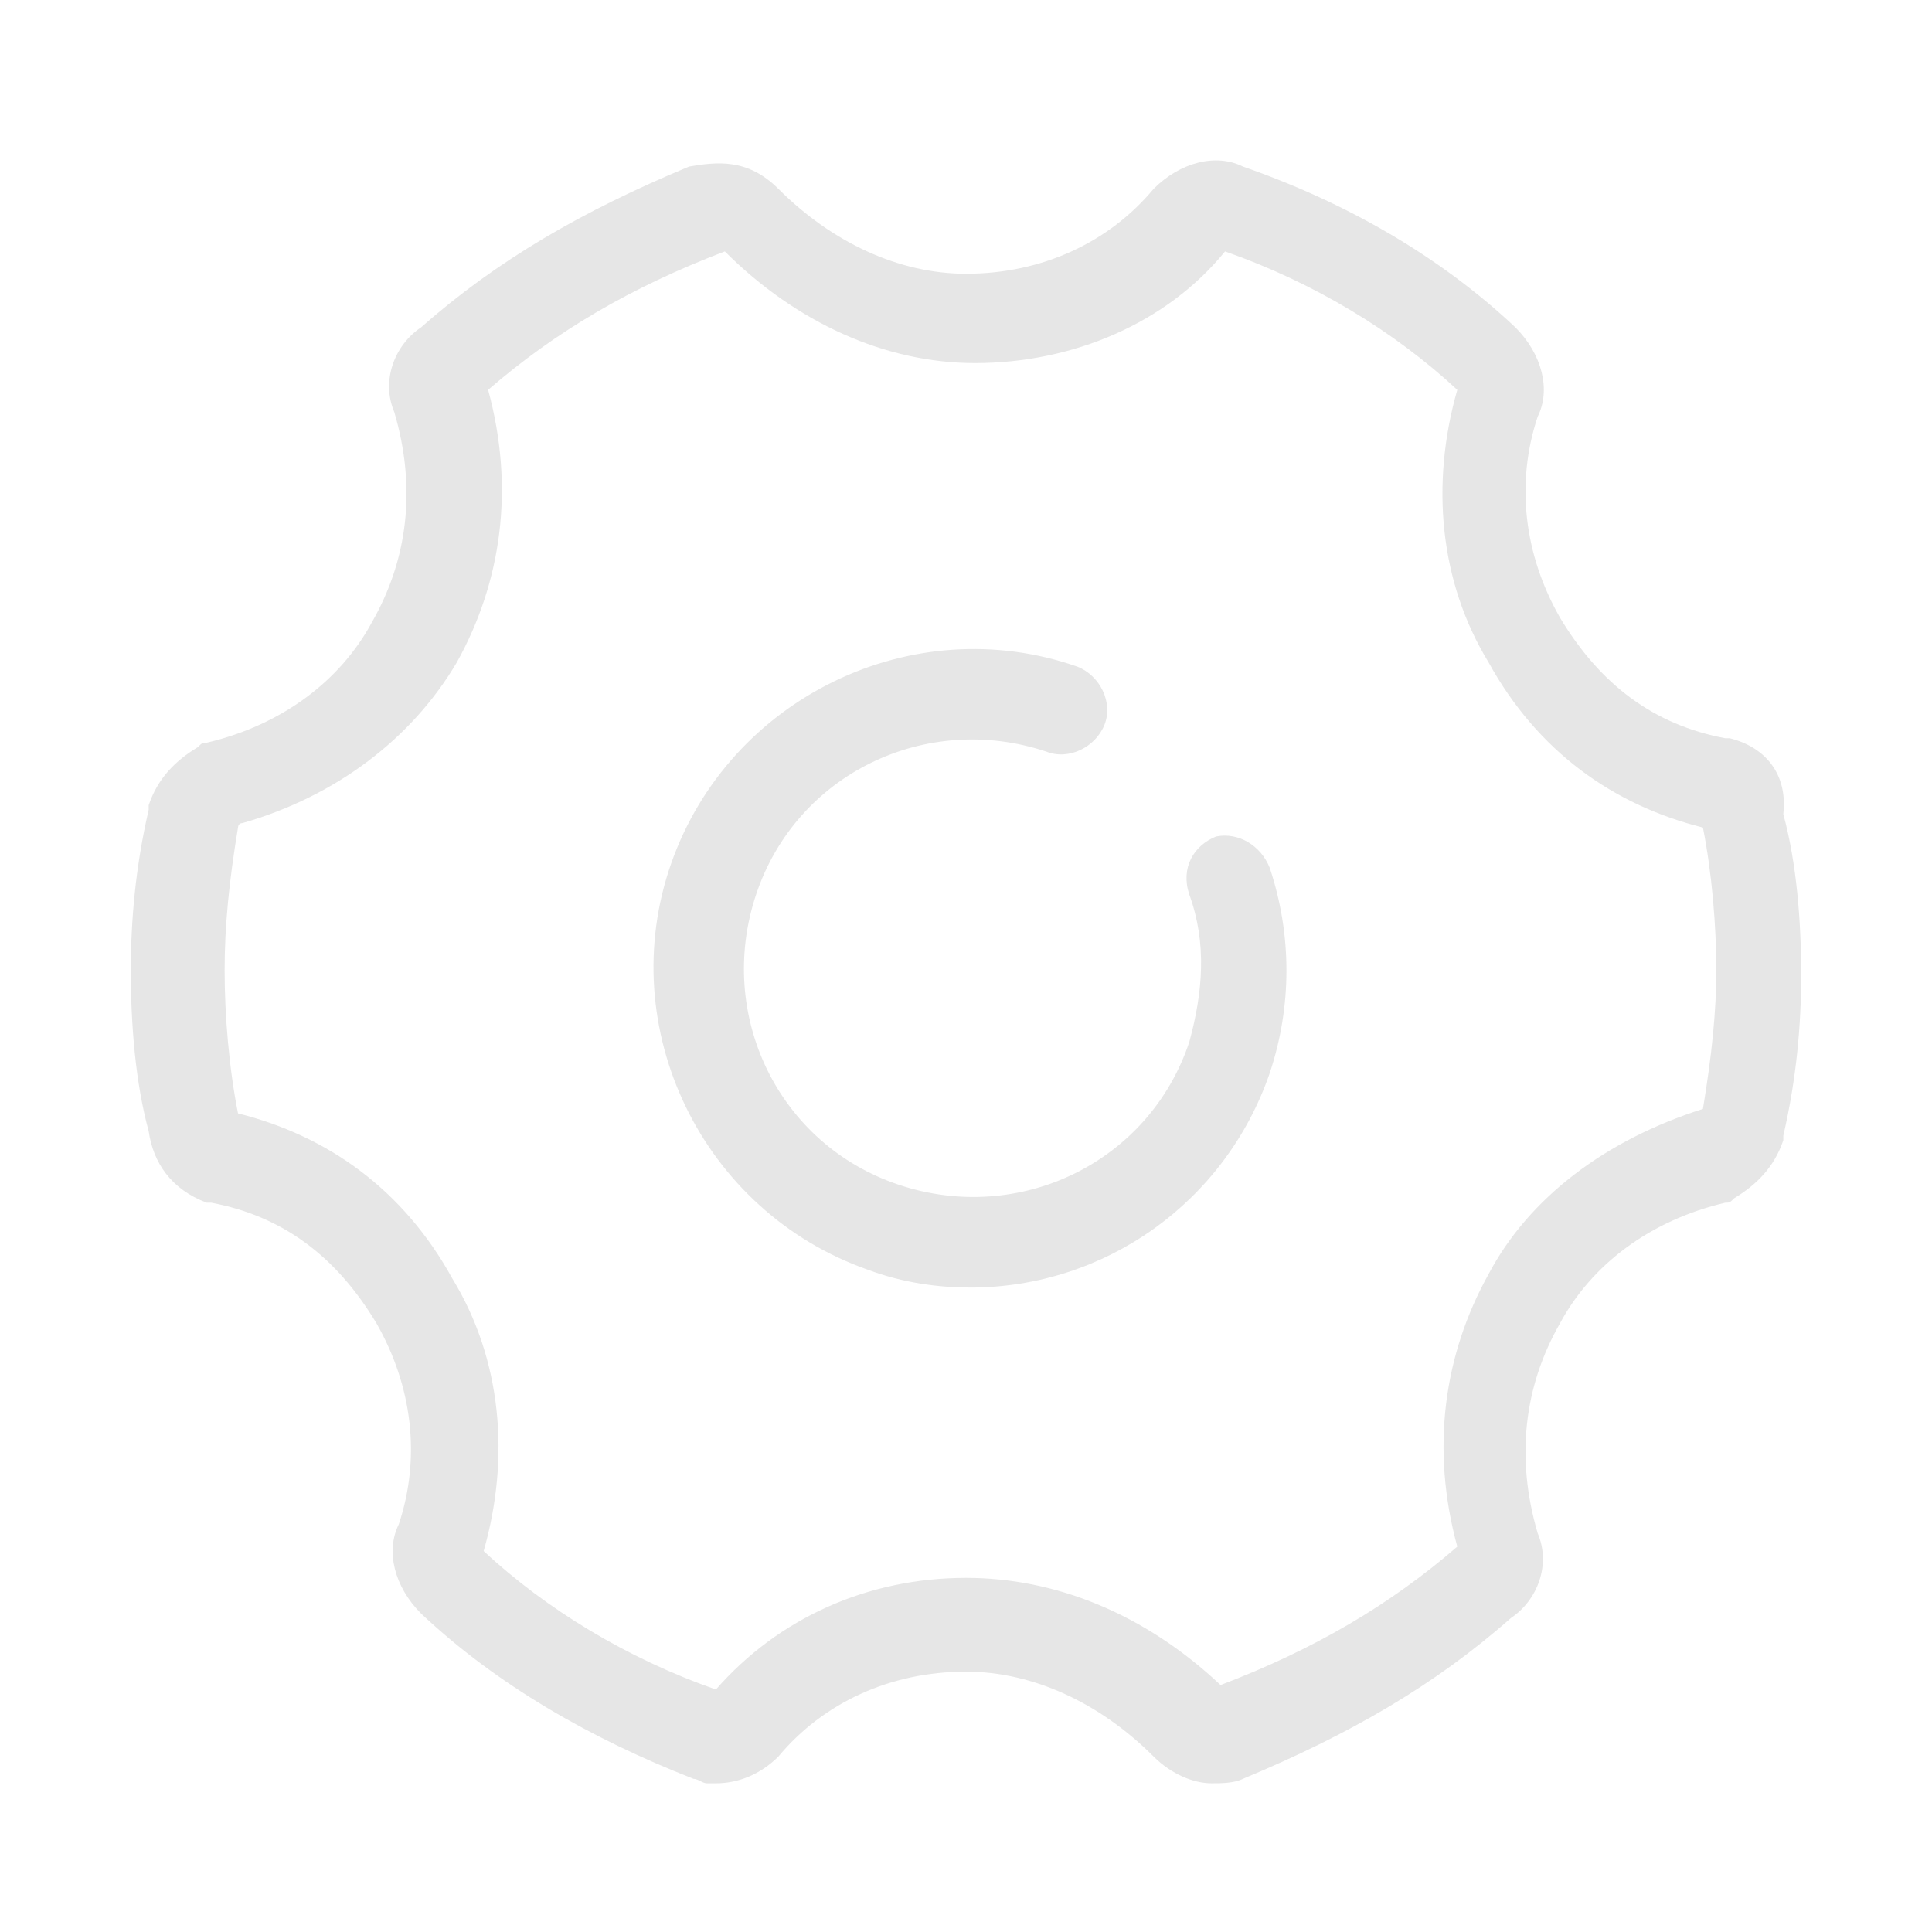
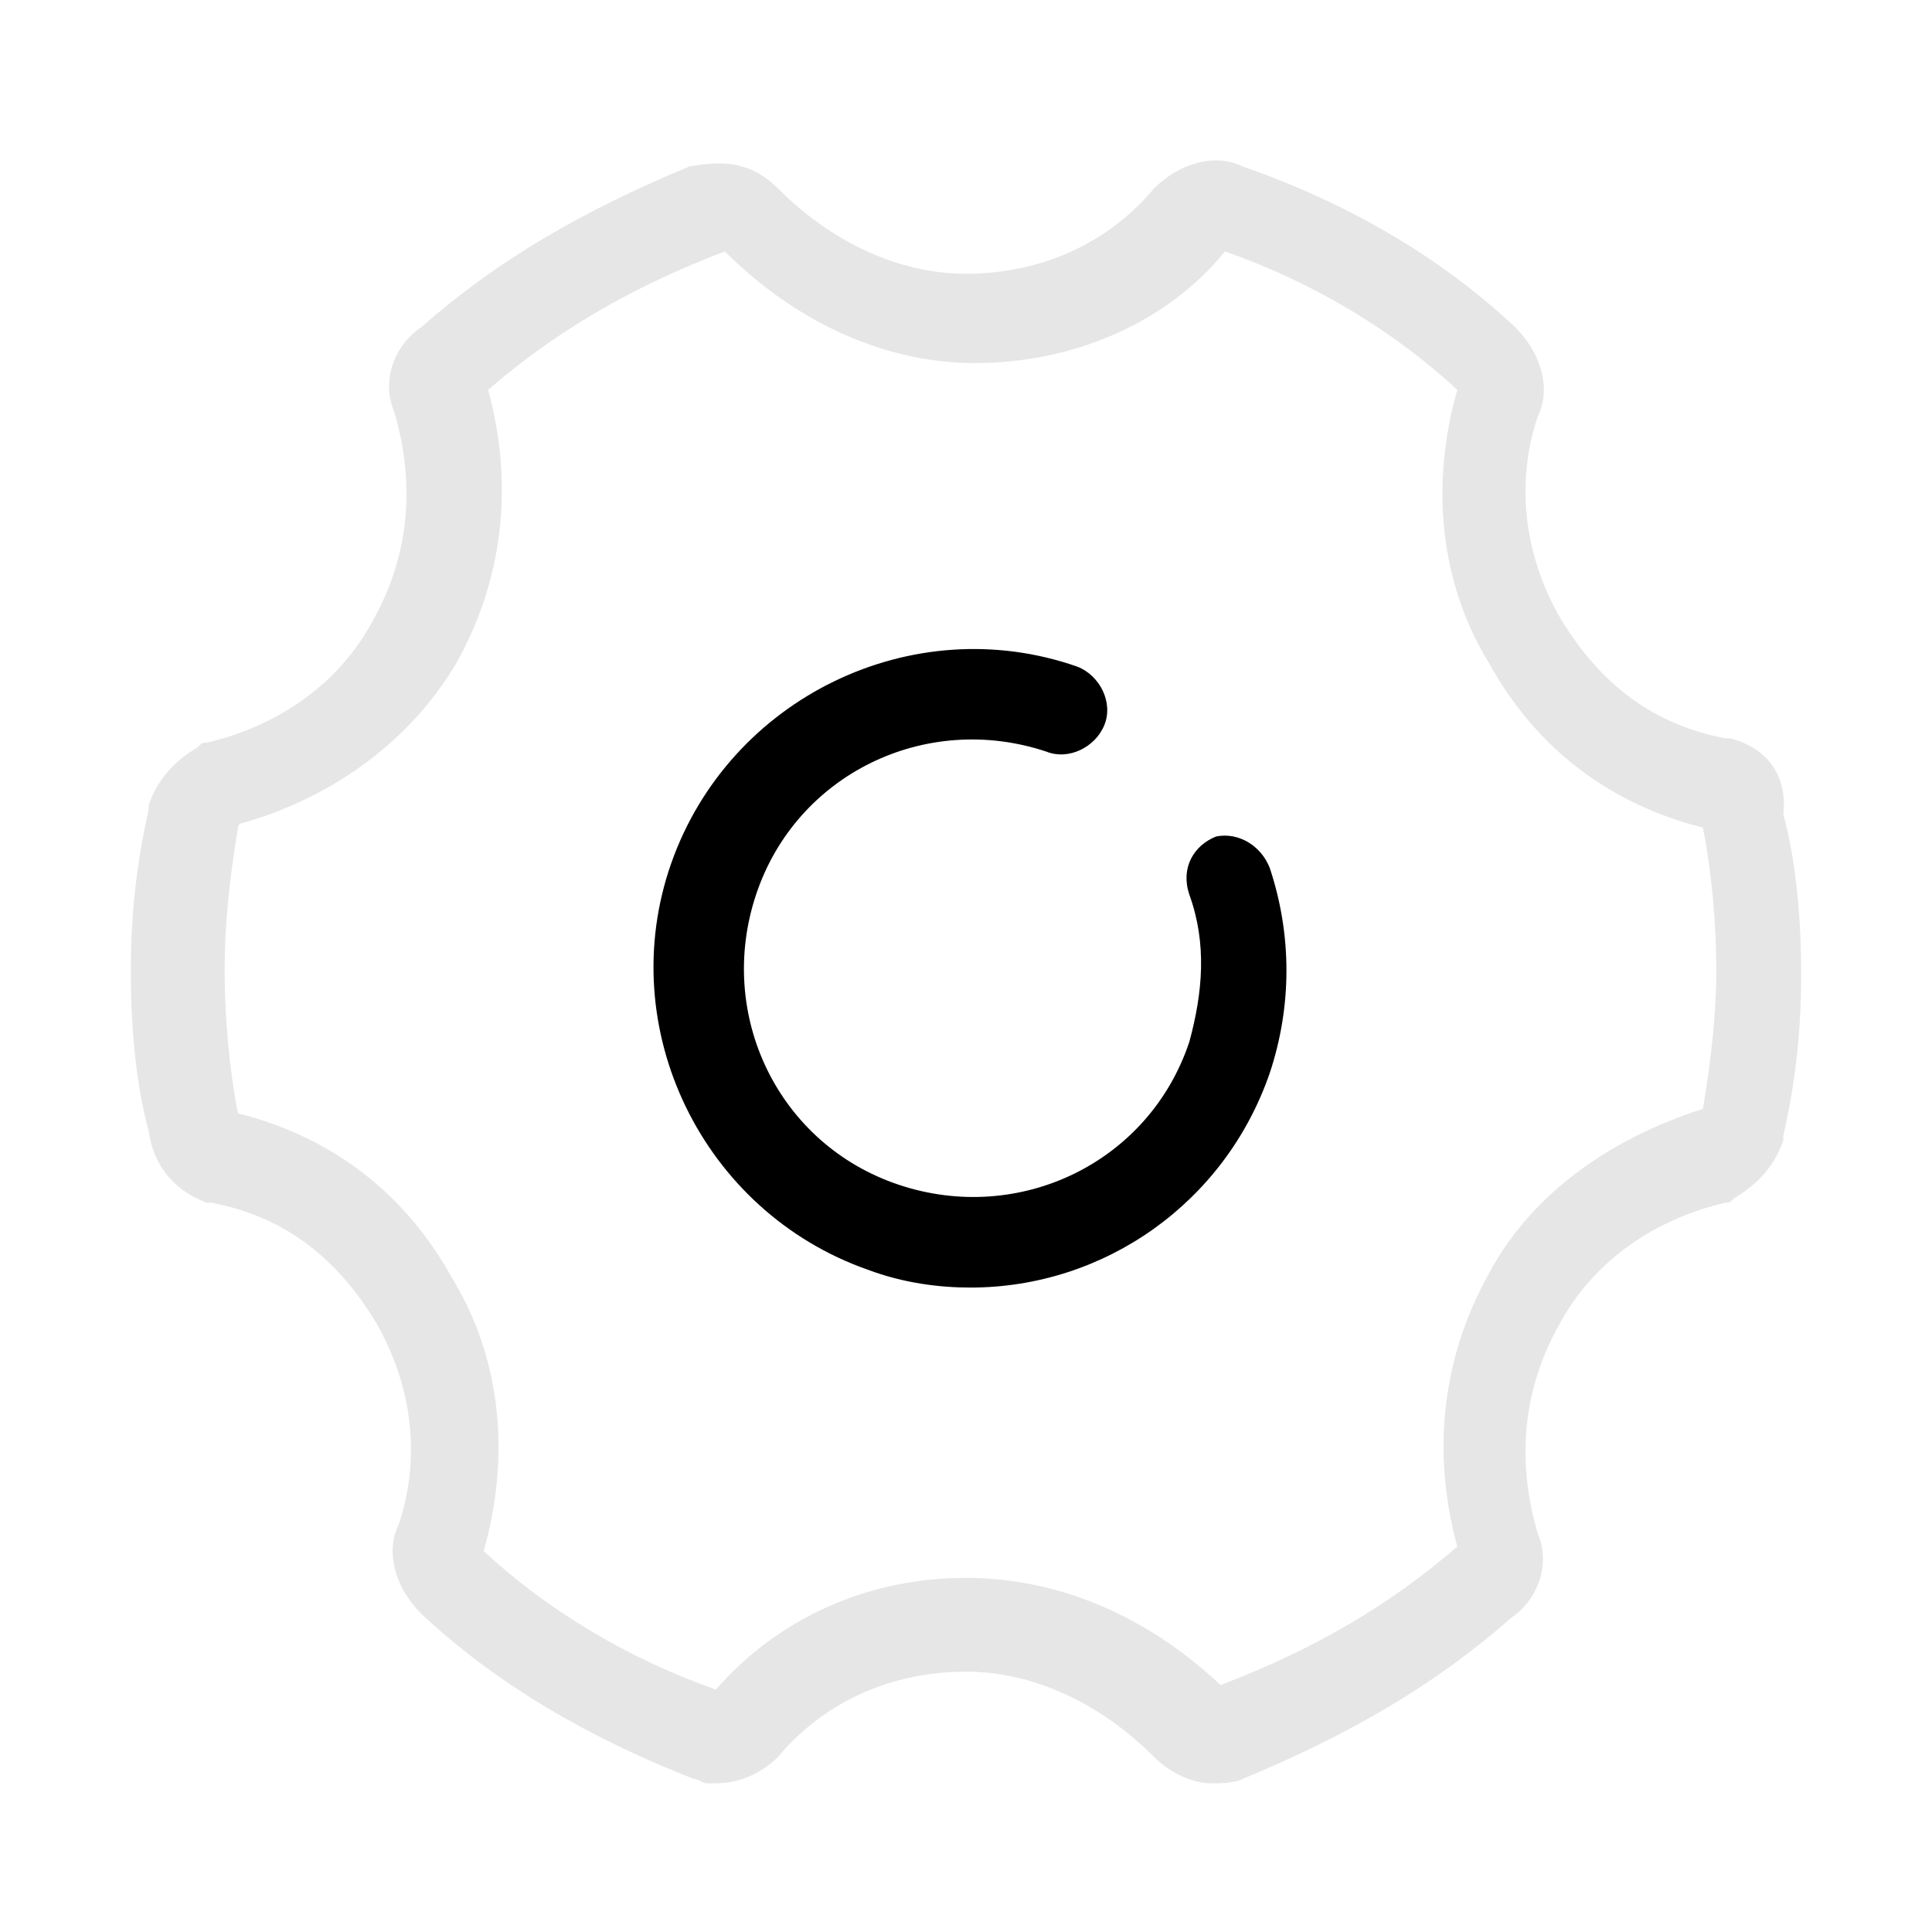
<svg xmlns="http://www.w3.org/2000/svg" viewBox="0 0 1024 1024">
  <path d="M916.784 391.275H914.416c-37.874-7.101-66.28-28.406-87.585-63.913-18.937-33.14-23.672-71.015-11.836-106.522 7.102-14.203 2.367-33.14-11.835-47.343-40.242-37.875-89.952-66.28-144.397-85.218-14.203-7.101-33.14-2.367-47.343 11.836-23.672 28.406-59.179 44.976-99.42 44.976-35.508 0-71.015-16.57-99.421-44.976-16.57-16.57-33.14-14.203-47.343-11.836-56.812 23.672-101.788 49.71-142.03 85.218-14.202 9.469-21.304 28.406-14.202 44.976 11.836 40.242 7.101 78.116-11.836 111.256-16.57 30.773-47.343 54.445-87.585 63.913-2.367 0-2.367 0-4.734 2.367-11.836 7.102-21.304 16.57-26.039 30.773v2.367c-7.101 30.773-9.468 59.18-9.468 85.218 0 28.406 2.367 59.179 9.468 85.218 2.367 16.57 11.836 30.773 30.773 37.874h2.367c37.875 7.102 66.28 28.406 87.585 63.913 18.937 33.14 23.672 71.015 11.836 106.522-7.102 14.203-2.367 33.14 11.836 47.343 40.241 37.875 89.952 66.28 144.396 87.585 2.367 0 4.734 2.367 7.102 2.367h4.734c11.836 0 23.672-4.734 33.14-14.203 23.672-28.406 59.179-44.976 99.42-44.976 35.508 0 71.015 16.57 99.421 44.976 9.469 9.469 21.304 14.203 30.773 14.203 4.734 0 11.836 0 16.57-2.367 56.812-23.672 101.788-49.71 142.03-85.218 14.202-9.468 21.304-28.406 14.202-44.976-11.836-40.242-7.101-78.116 11.836-111.256 16.57-30.773 47.343-54.445 87.585-63.913 2.367 0 2.367 0 4.734-2.367 11.836-7.102 21.304-16.57 26.039-30.773v-2.367c7.101-30.773 9.468-59.18 9.468-85.218 0-28.406-2.367-59.179-9.468-85.218 2.367-21.304-9.469-35.507-28.406-40.242z m-14.203 196.474h0c-52.077 16.57-92.32 47.343-113.623 87.585-23.672 42.609-30.773 92.32-16.57 144.396-35.508 30.773-75.75 54.445-125.46 73.382-40.241-37.874-87.584-56.812-134.927-56.812-52.078 0-99.421 21.304-132.561 59.18-47.343-16.57-89.952-42.609-123.092-73.382 14.203-49.71 9.469-101.788-16.57-144.397-26.039-47.343-66.28-75.749-113.623-87.585-4.734-23.671-7.102-52.077-7.102-75.749s2.367-47.343 7.102-75.749c0 0 0-2.367 2.367-2.367 49.71-14.203 89.952-44.976 113.623-85.218 23.672-42.609 30.773-92.32 16.57-144.396 35.508-30.773 75.75-54.445 125.46-73.382 37.874 37.875 85.217 59.18 132.56 59.18 52.078 0 101.788-21.305 132.561-59.18 47.343 16.57 89.952 42.609 123.092 73.382-14.203 49.71-9.469 101.788 16.57 144.396 26.039 47.343 66.28 75.75 113.623 87.585 4.734 23.672 7.102 52.078 7.102 75.749 0 21.304-2.367 44.976-7.102 73.382z" fill="#e6e6e6" />
-   <path d="M644.56 443.352c-11.836 4.734-18.937 16.57-14.203 30.773 9.47 26.04 7.102 52.078 0 78.116-21.304 63.913-89.952 97.054-153.865 75.75-63.913-21.305-97.053-89.953-75.749-153.866 21.304-63.913 89.952-97.053 153.865-75.749 11.836 4.734 26.039-2.367 30.773-14.203s-2.367-26.038-14.203-30.773c-87.584-30.773-184.638 16.57-215.411 104.155-30.773 87.585 16.57 184.638 104.155 215.41 18.937 7.103 37.874 9.47 54.445 9.47 71.014 0 134.927-44.977 158.599-113.624 11.836-35.507 11.836-73.382 0-108.89-4.734-11.835-16.57-18.936-28.406-16.57z" fill="#e6e6e6" />
+   <path d="M644.56 443.352c-11.836 4.734-18.937 16.57-14.203 30.773 9.47 26.04 7.102 52.078 0 78.116-21.304 63.913-89.952 97.054-153.865 75.75-63.913-21.305-97.053-89.953-75.749-153.866 21.304-63.913 89.952-97.053 153.865-75.749 11.836 4.734 26.039-2.367 30.773-14.203s-2.367-26.038-14.203-30.773c-87.584-30.773-184.638 16.57-215.411 104.155-30.773 87.585 16.57 184.638 104.155 215.41 18.937 7.103 37.874 9.47 54.445 9.47 71.014 0 134.927-44.977 158.599-113.624 11.836-35.507 11.836-73.382 0-108.89-4.734-11.835-16.57-18.936-28.406-16.57z" fill="currentColor" />
</svg>
